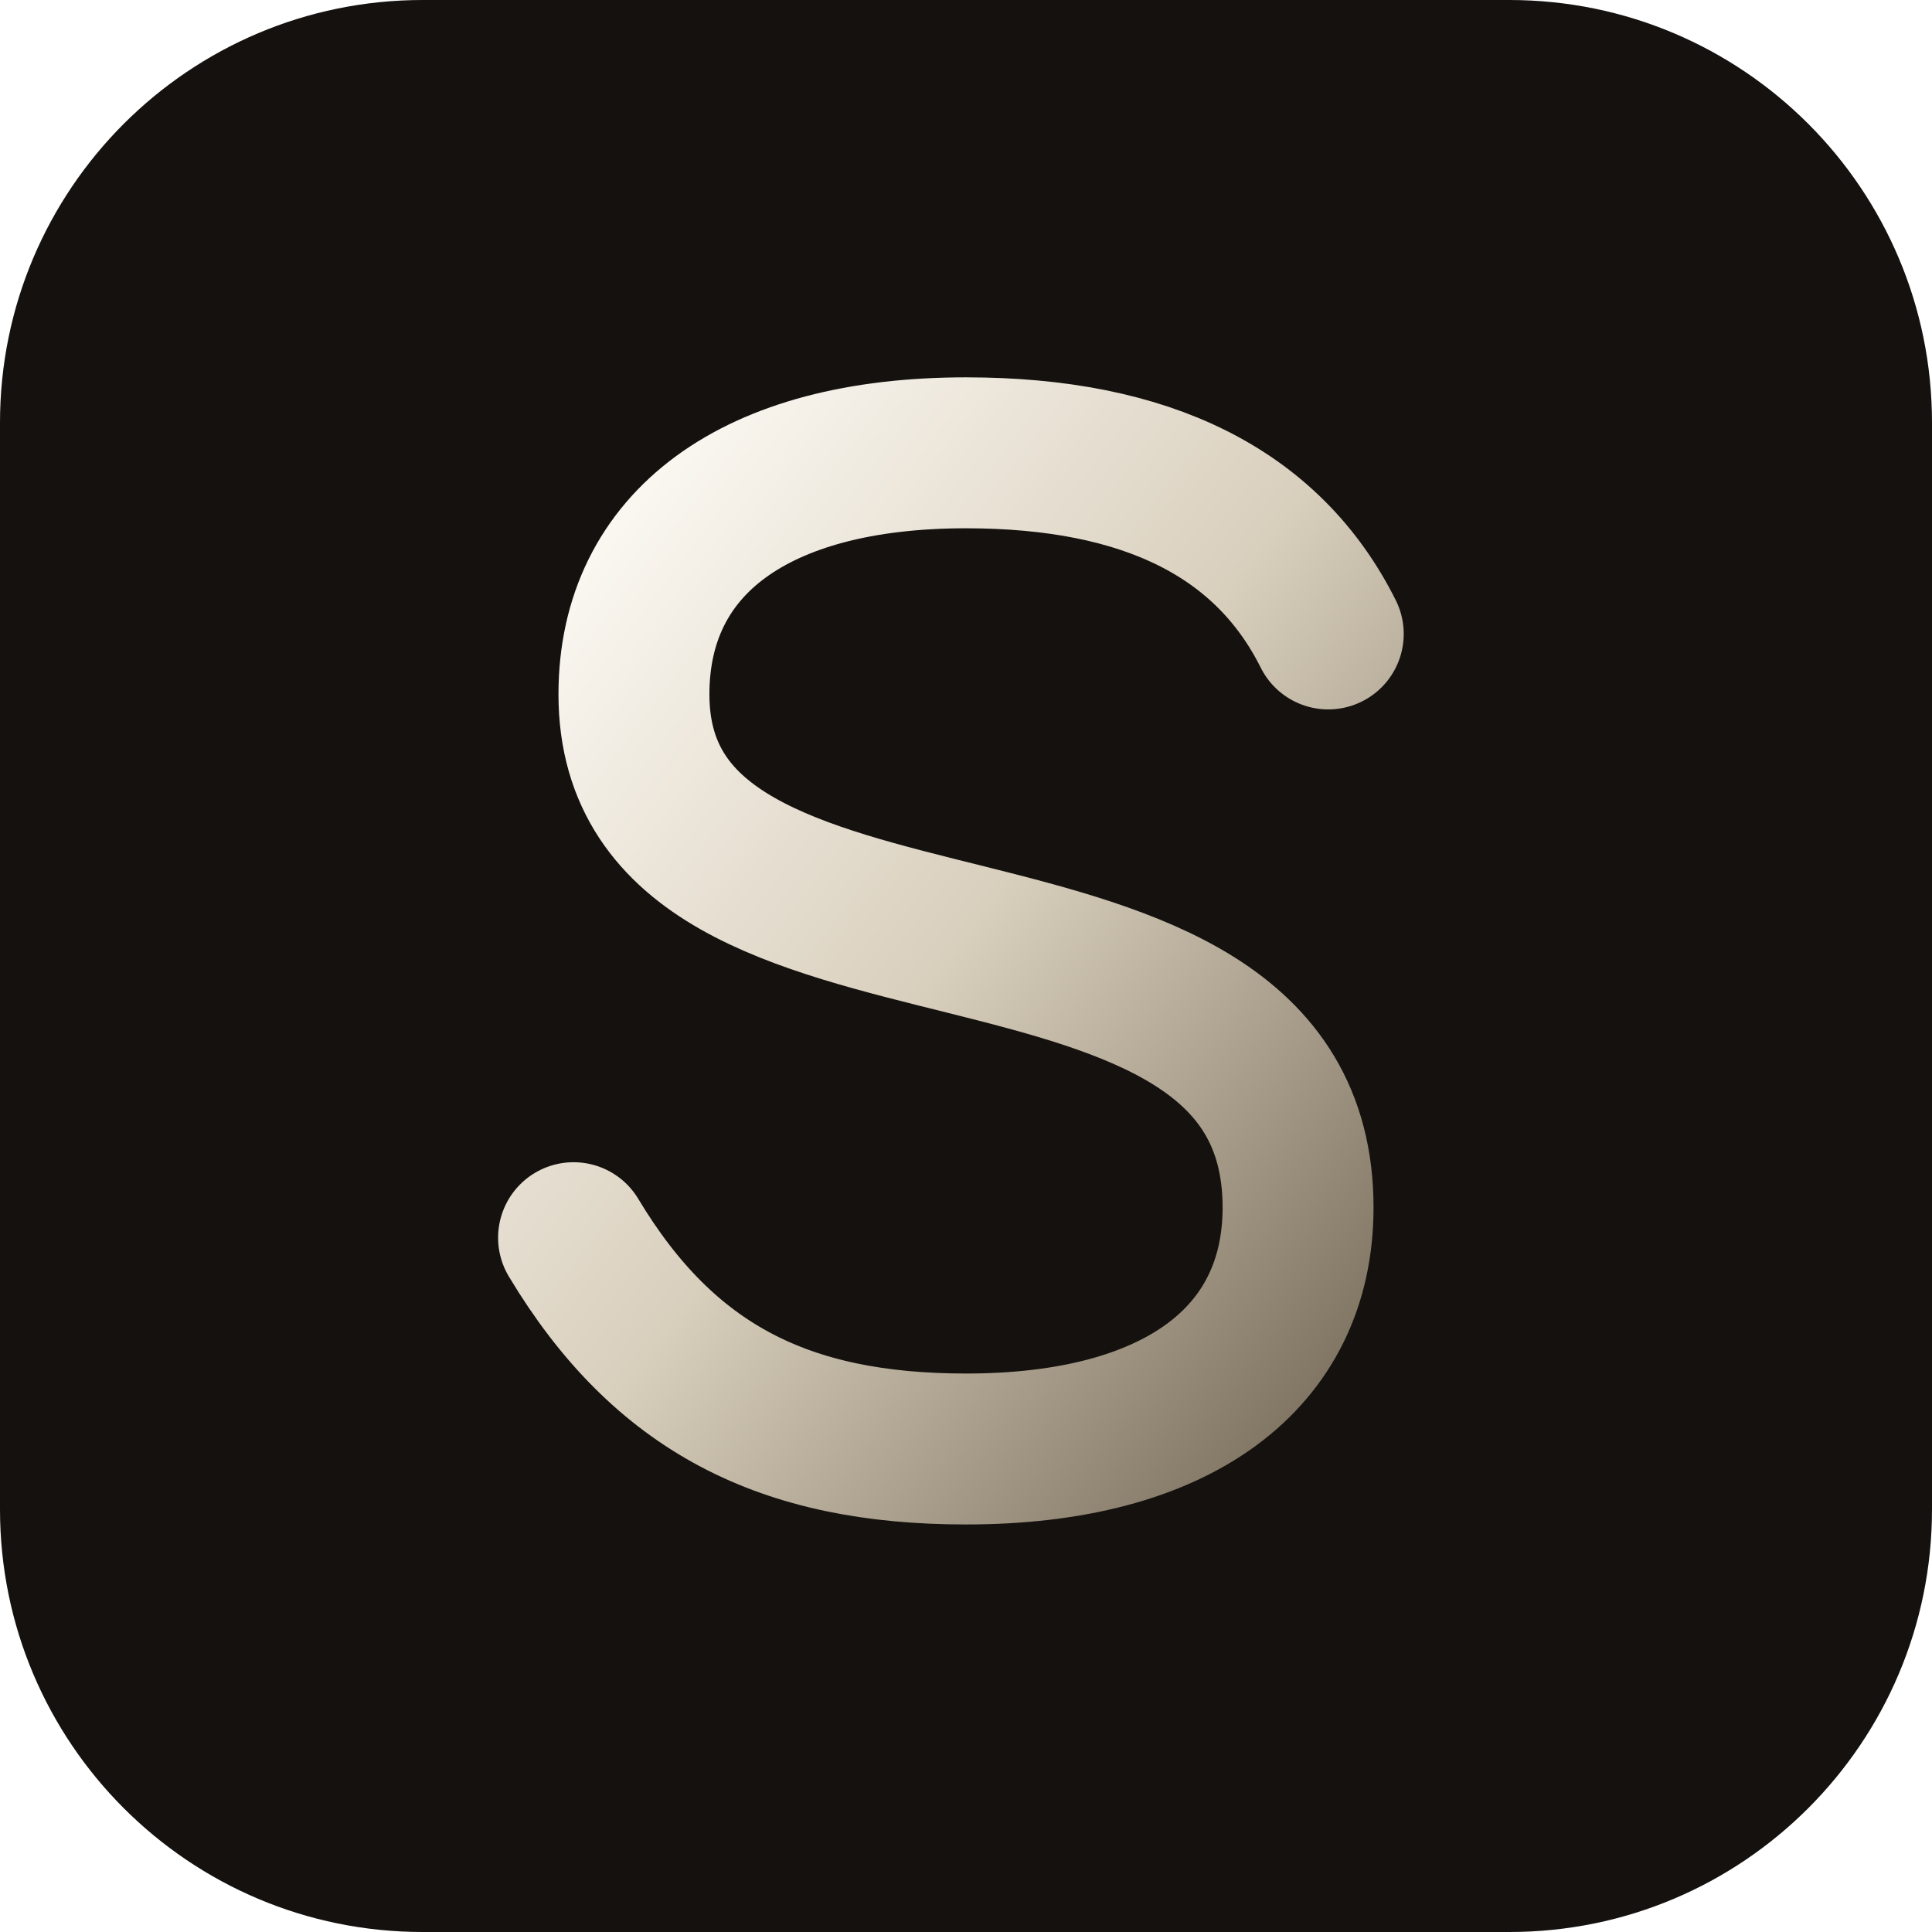
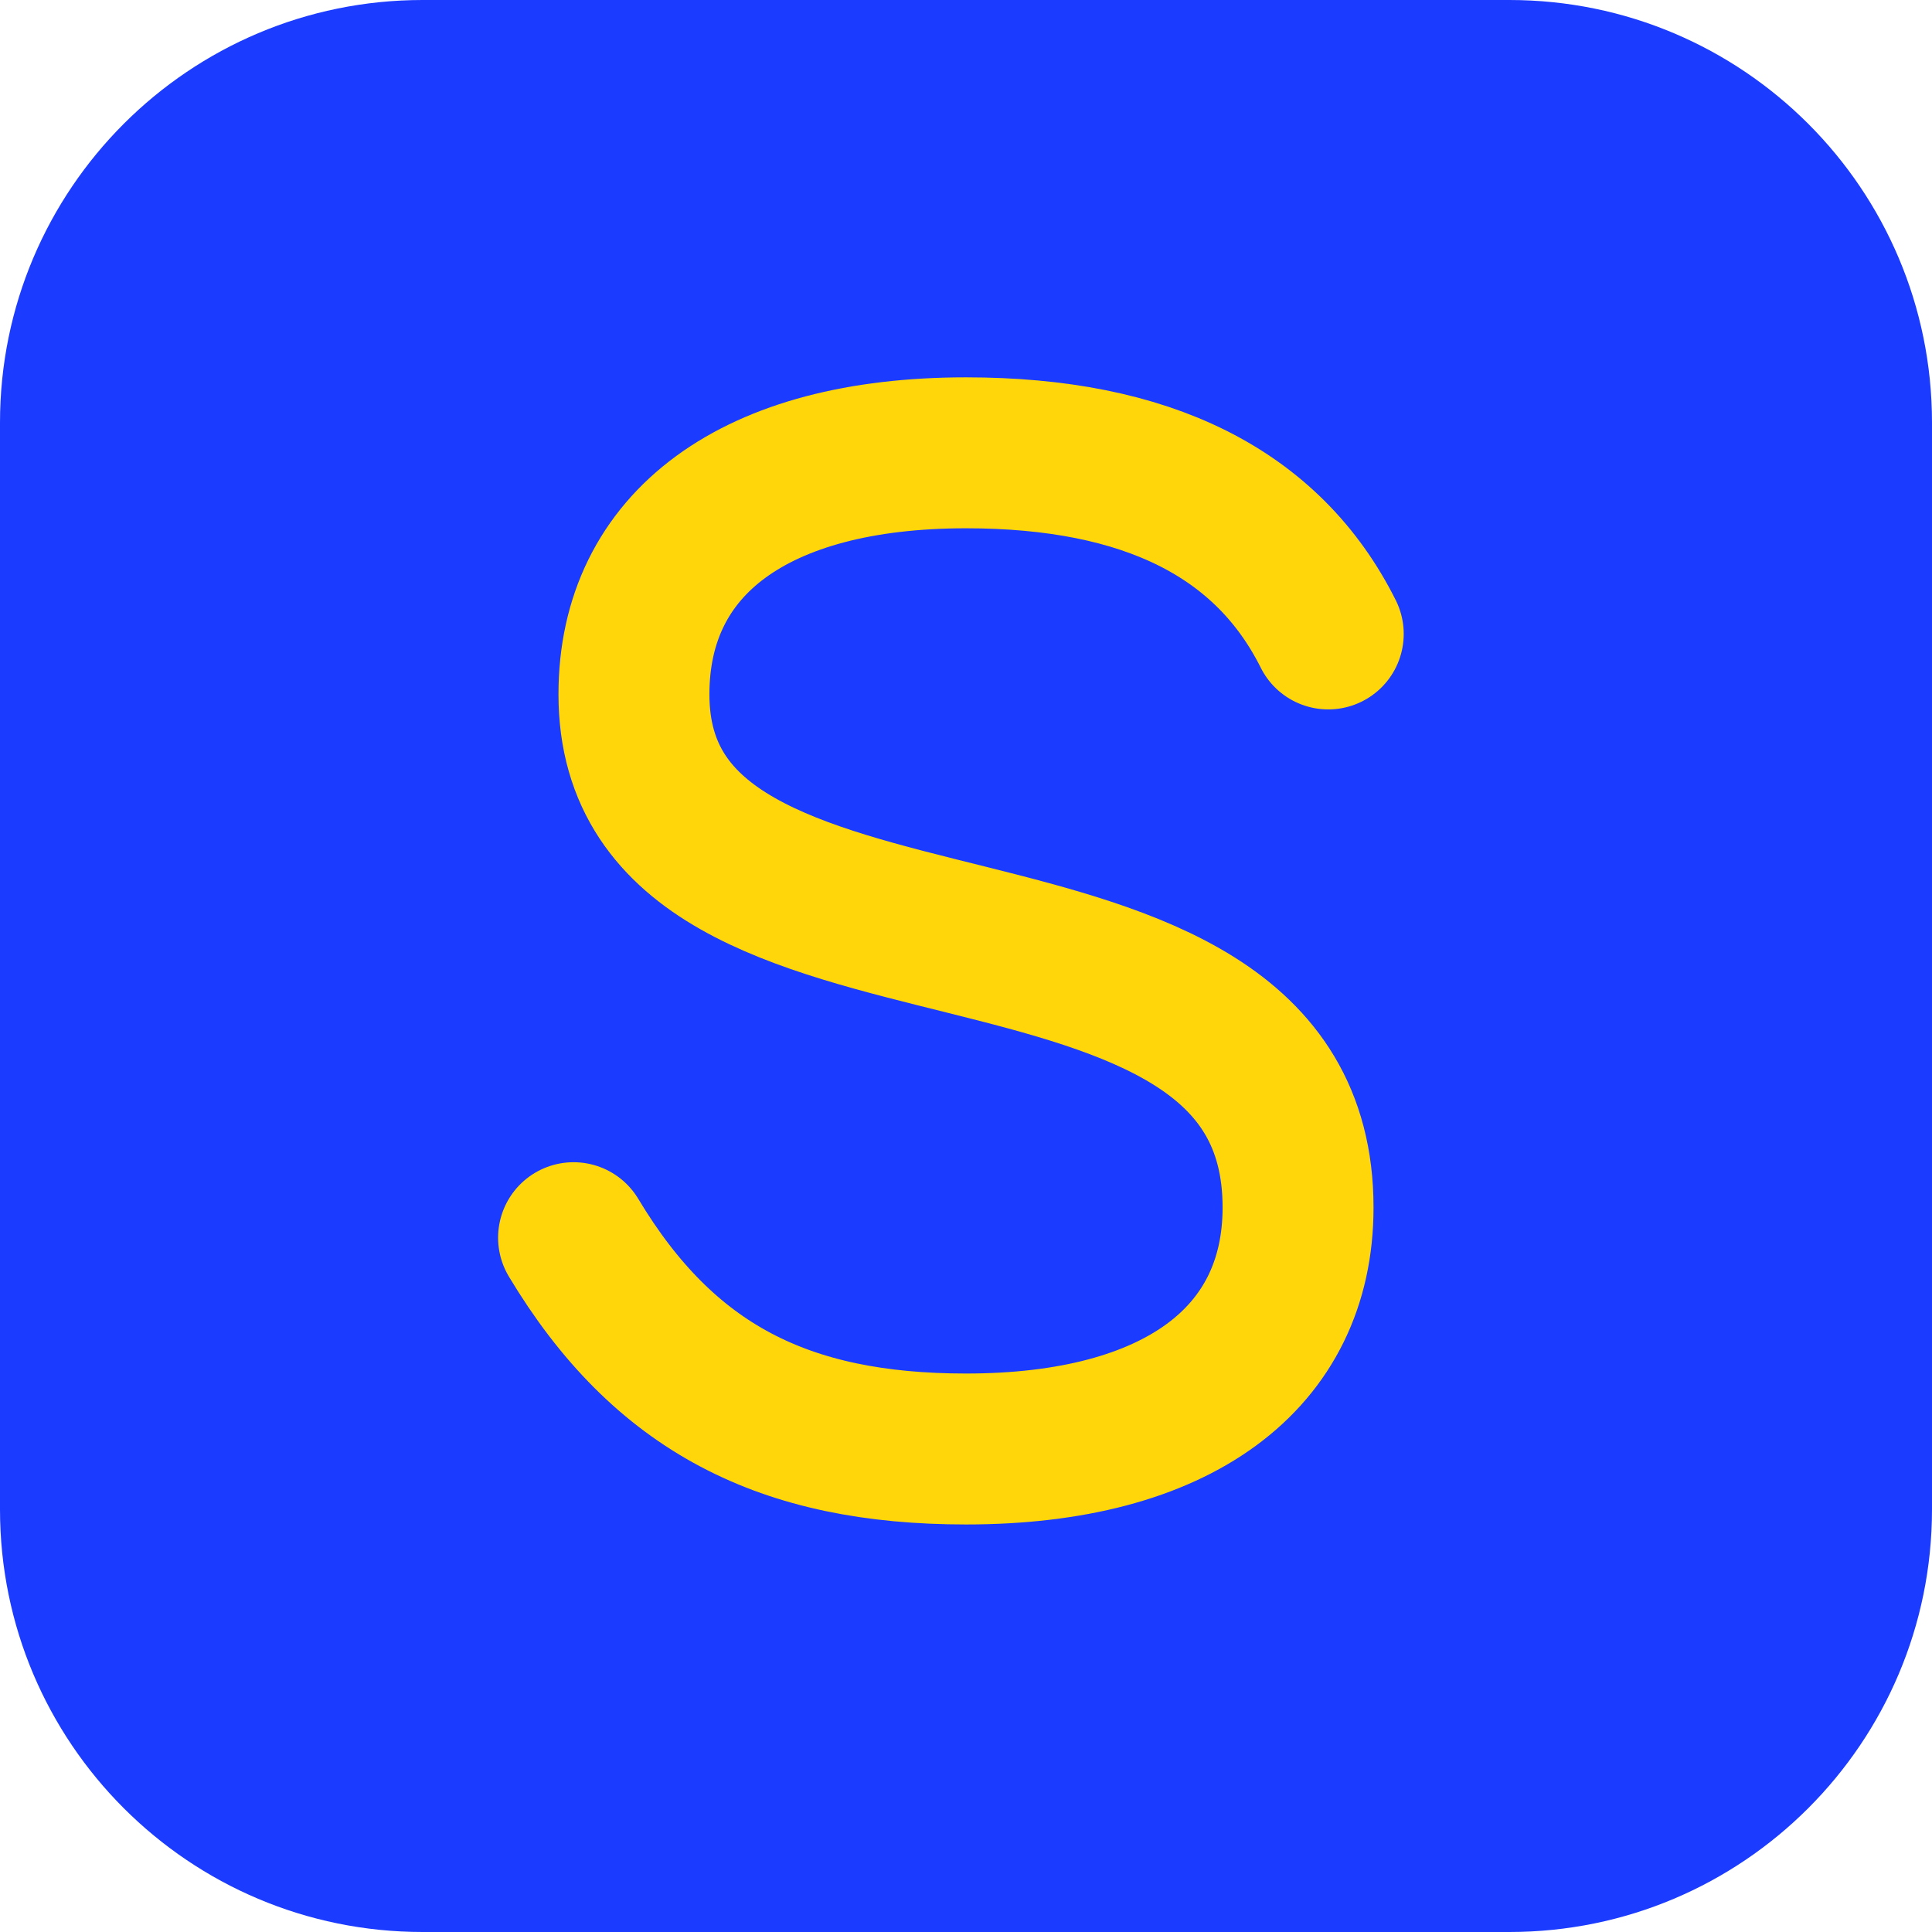
<svg xmlns="http://www.w3.org/2000/svg" viewBox="0 0 64 64">
-   <defs>
-     <linearGradient id="g" x1="0" y1="0" x2="1" y2="1">
-       <stop offset="0" stop-color="#fffdf8" />
-       <stop offset=".5" stop-color="#d9cfbd" />
-       <stop offset="1" stop-color="#7a6f5c" />
-     </linearGradient>
-   </defs>
-   <rect width="64" height="64" rx="14" fill="#14110f" />
-   <path d="M44 21c-2-4-6-6-12-6-7 0-11 3-11 8 0 11 22 5 22 17 0 5-4 8-11 8-6 0-10-2-13-7" fill="none" stroke="url(#g)" stroke-width="5" stroke-linecap="round" />
+   <rect width="64" height="64" rx="14" fill="#1b3bff" />
+   <path d="M44 21c-2-4-6-6-12-6-7 0-11 3-11 8 0 11 22 5 22 17 0 5-4 8-11 8-6 0-10-2-13-7" fill="none" stroke="#ffd60a" stroke-width="5" stroke-linecap="round" />
</svg>
